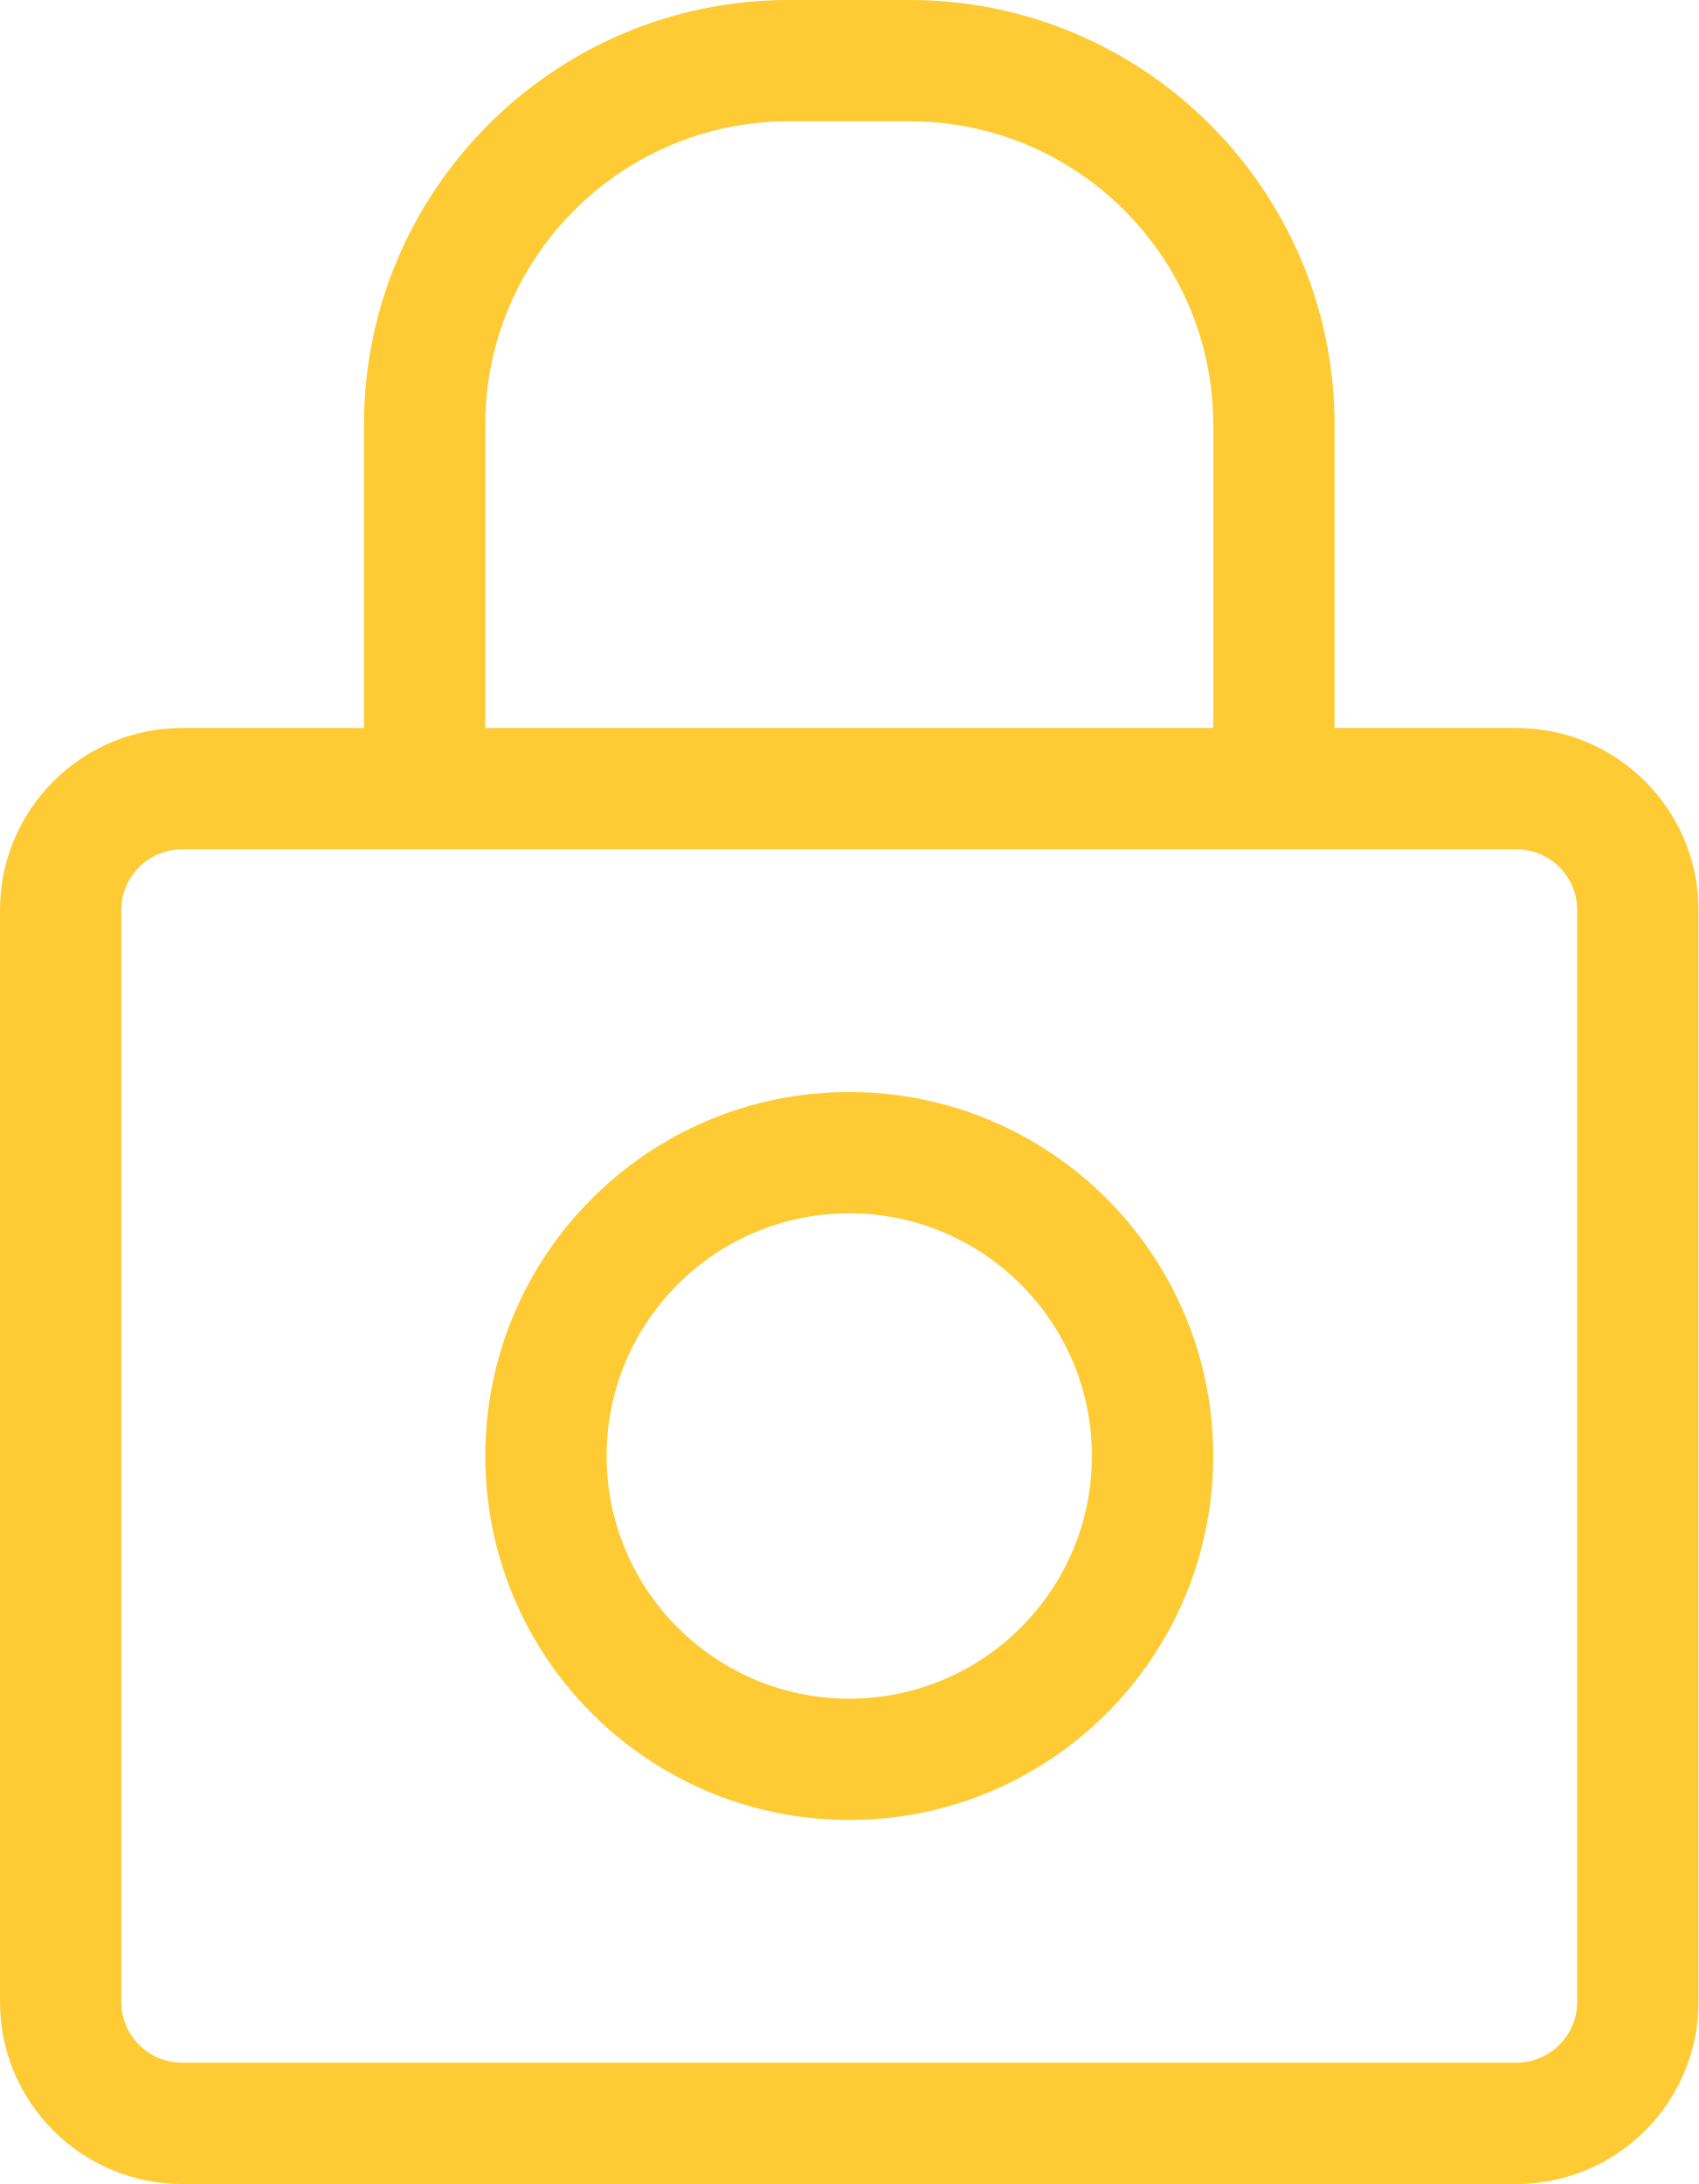
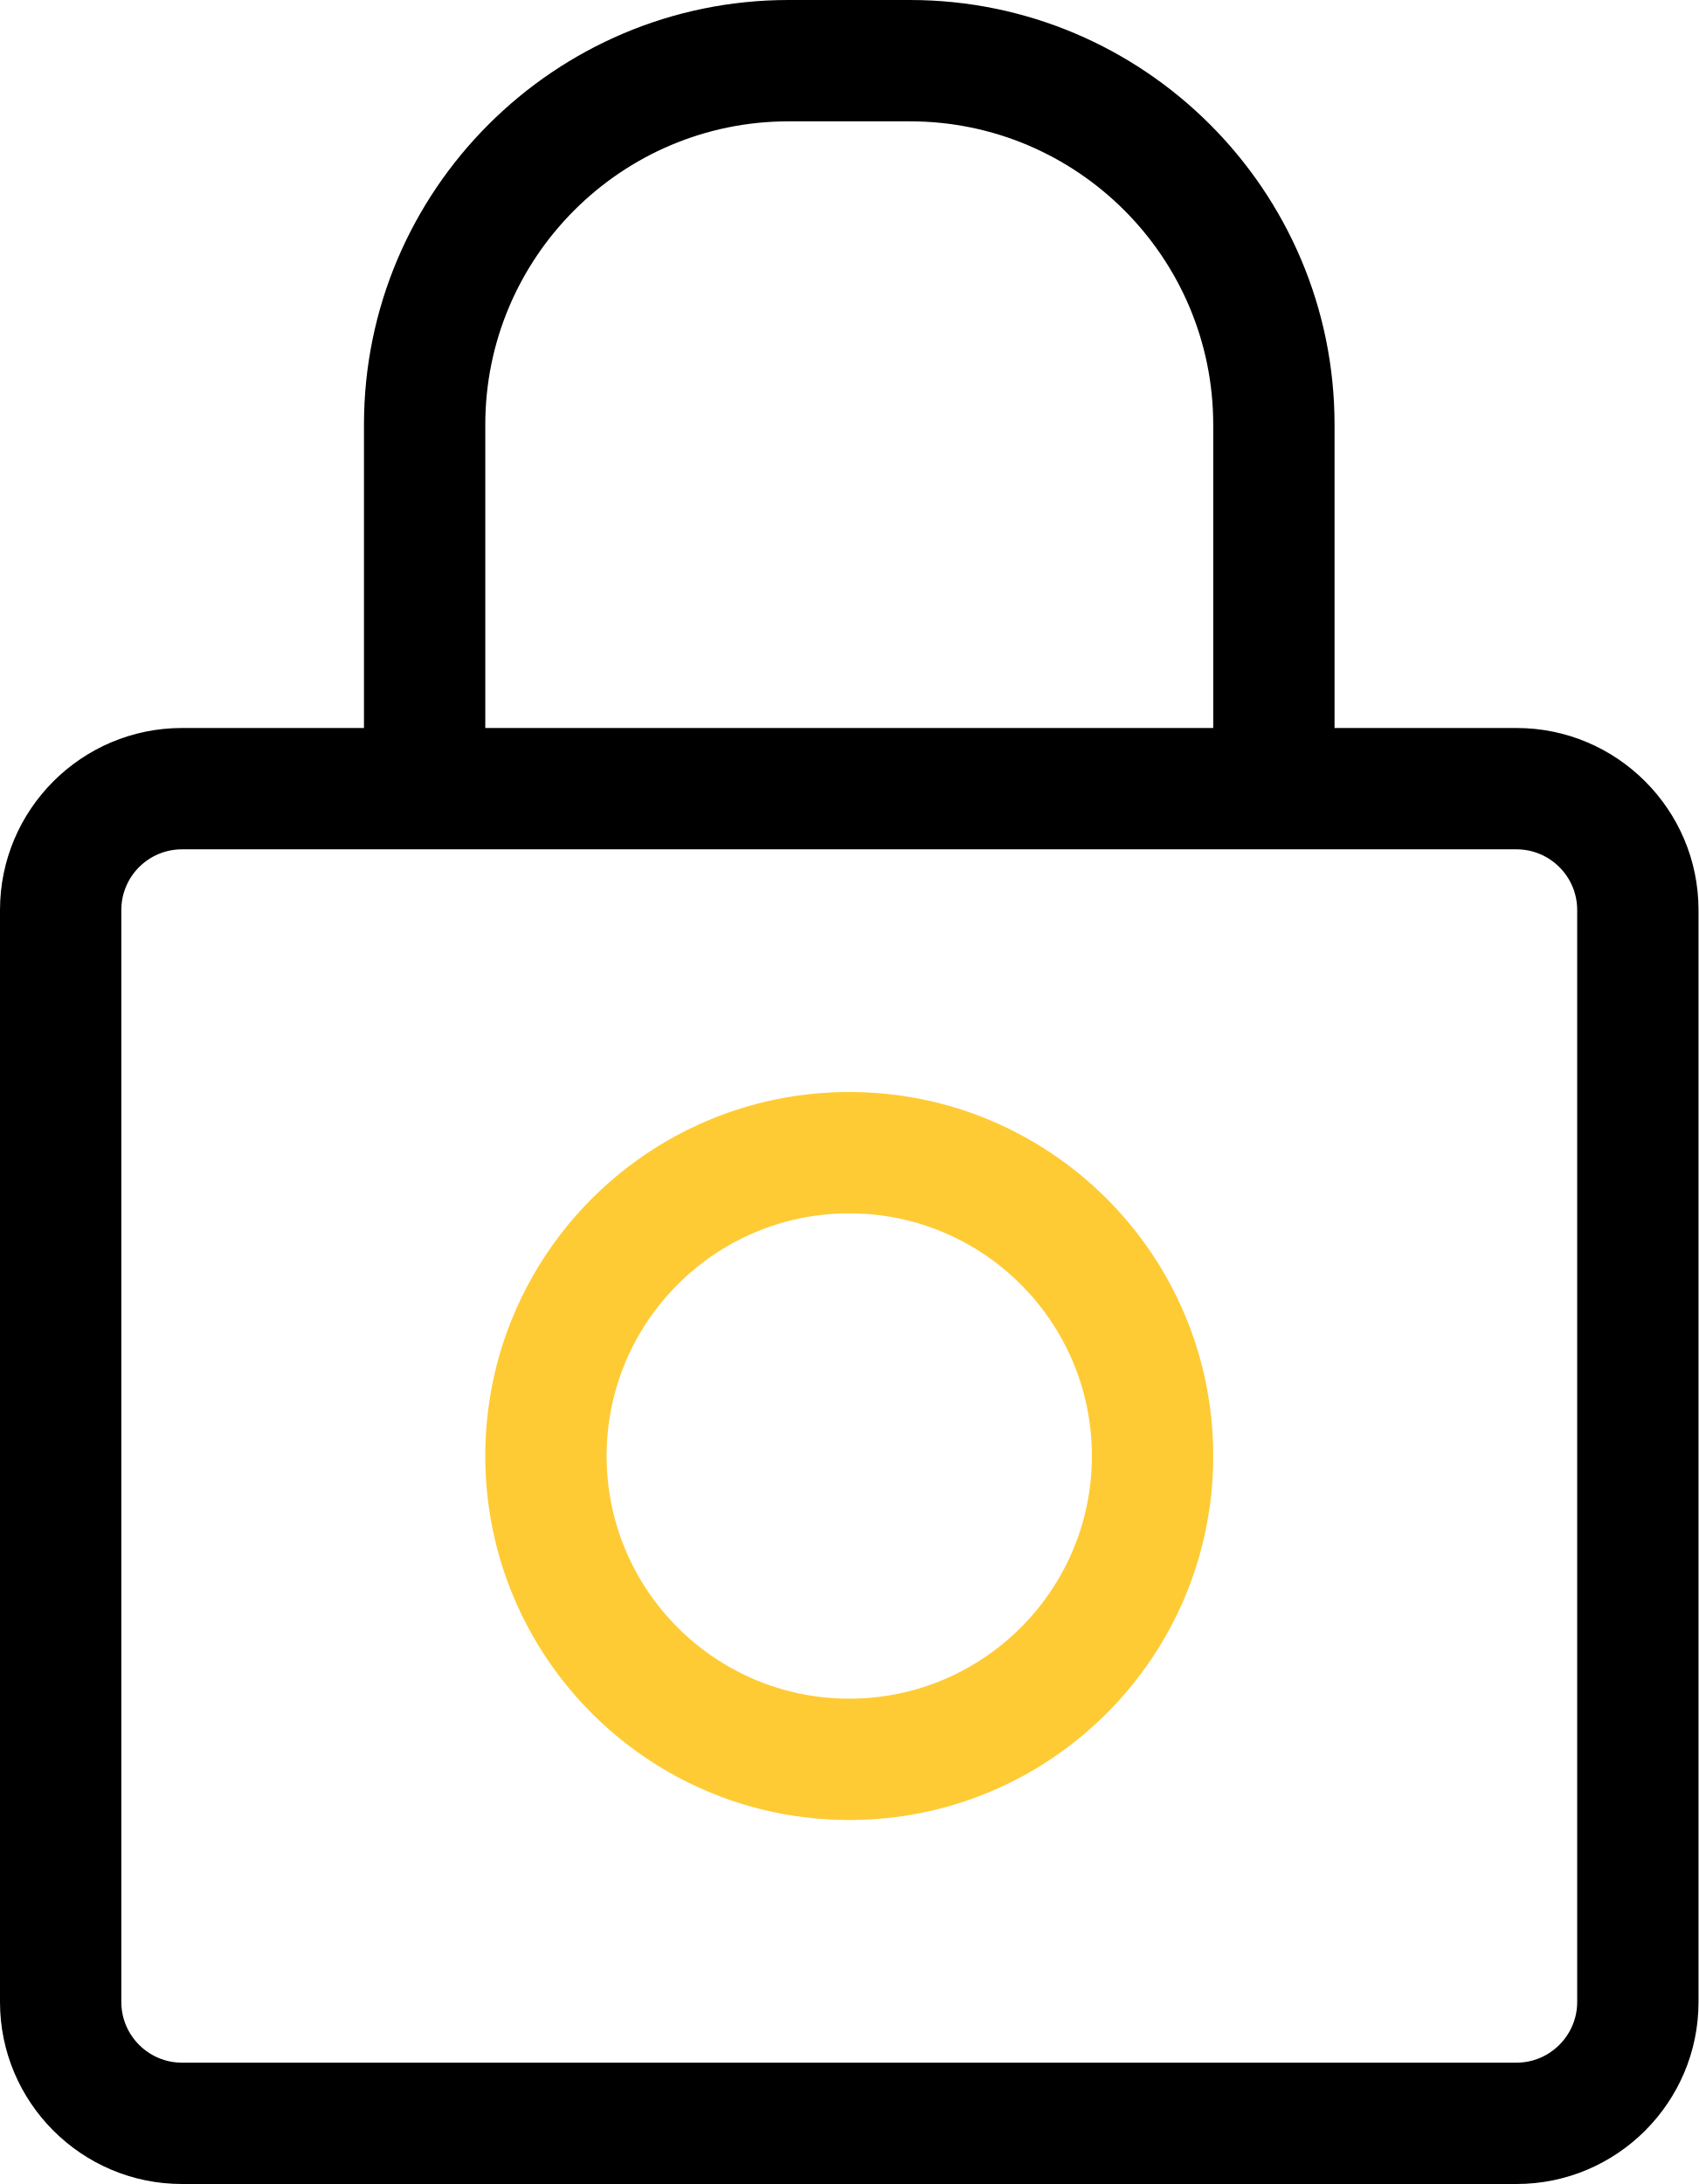
<svg xmlns="http://www.w3.org/2000/svg" version="1.1" id="Layer_1" x="0px" y="0px" width="14px" height="18px" viewBox="0 0 14 18" enable-background="new 0 0 14 18" xml:space="preserve">
-   <path fill="#FECB34" d="M12.5,6H11V3.5C11,1.57,9.43,0,7.5,0h-1C4.57,0,3,1.57,3,3.5V6H1.5C0.673,6,0,6.673,0,7.5v9  C0,17.327,0.673,18,1.5,18h11c0.827,0,1.5-0.673,1.5-1.5v-9C14,6.673,13.327,6,12.5,6z M4,3.5C4,2.122,5.122,1,6.5,1h1  C8.879,1,10,2.122,10,3.5V6H4V3.5z M13,16.5c0,0.275-0.225,0.5-0.5,0.5h-11C1.224,17,1,16.775,1,16.5v-9C1,7.224,1.224,7,1.5,7h11  C12.775,7,13,7.224,13,7.5V16.5z" />
+   <path fill="" d="M12.5,6H11V3.5C11,1.57,9.43,0,7.5,0h-1C4.57,0,3,1.57,3,3.5V6H1.5C0.673,6,0,6.673,0,7.5v9  C0,17.327,0.673,18,1.5,18h11c0.827,0,1.5-0.673,1.5-1.5v-9C14,6.673,13.327,6,12.5,6z M4,3.5C4,2.122,5.122,1,6.5,1h1  C8.879,1,10,2.122,10,3.5V6H4V3.5z M13,16.5c0,0.275-0.225,0.5-0.5,0.5h-11C1.224,17,1,16.775,1,16.5v-9C1,7.224,1.224,7,1.5,7h11  C12.775,7,13,7.224,13,7.5V16.5z" />
  <path fill="#FECB34" d="M7,9c-1.657,0-3,1.343-3,3s1.343,3,3,3c1.657,0,3-1.343,3-3S8.657,9,7,9z M7,14c-1.104,0-2-0.896-2-2  s0.896-2,2-2s2,0.896,2,2S8.104,14,7,14z" />
</svg>
